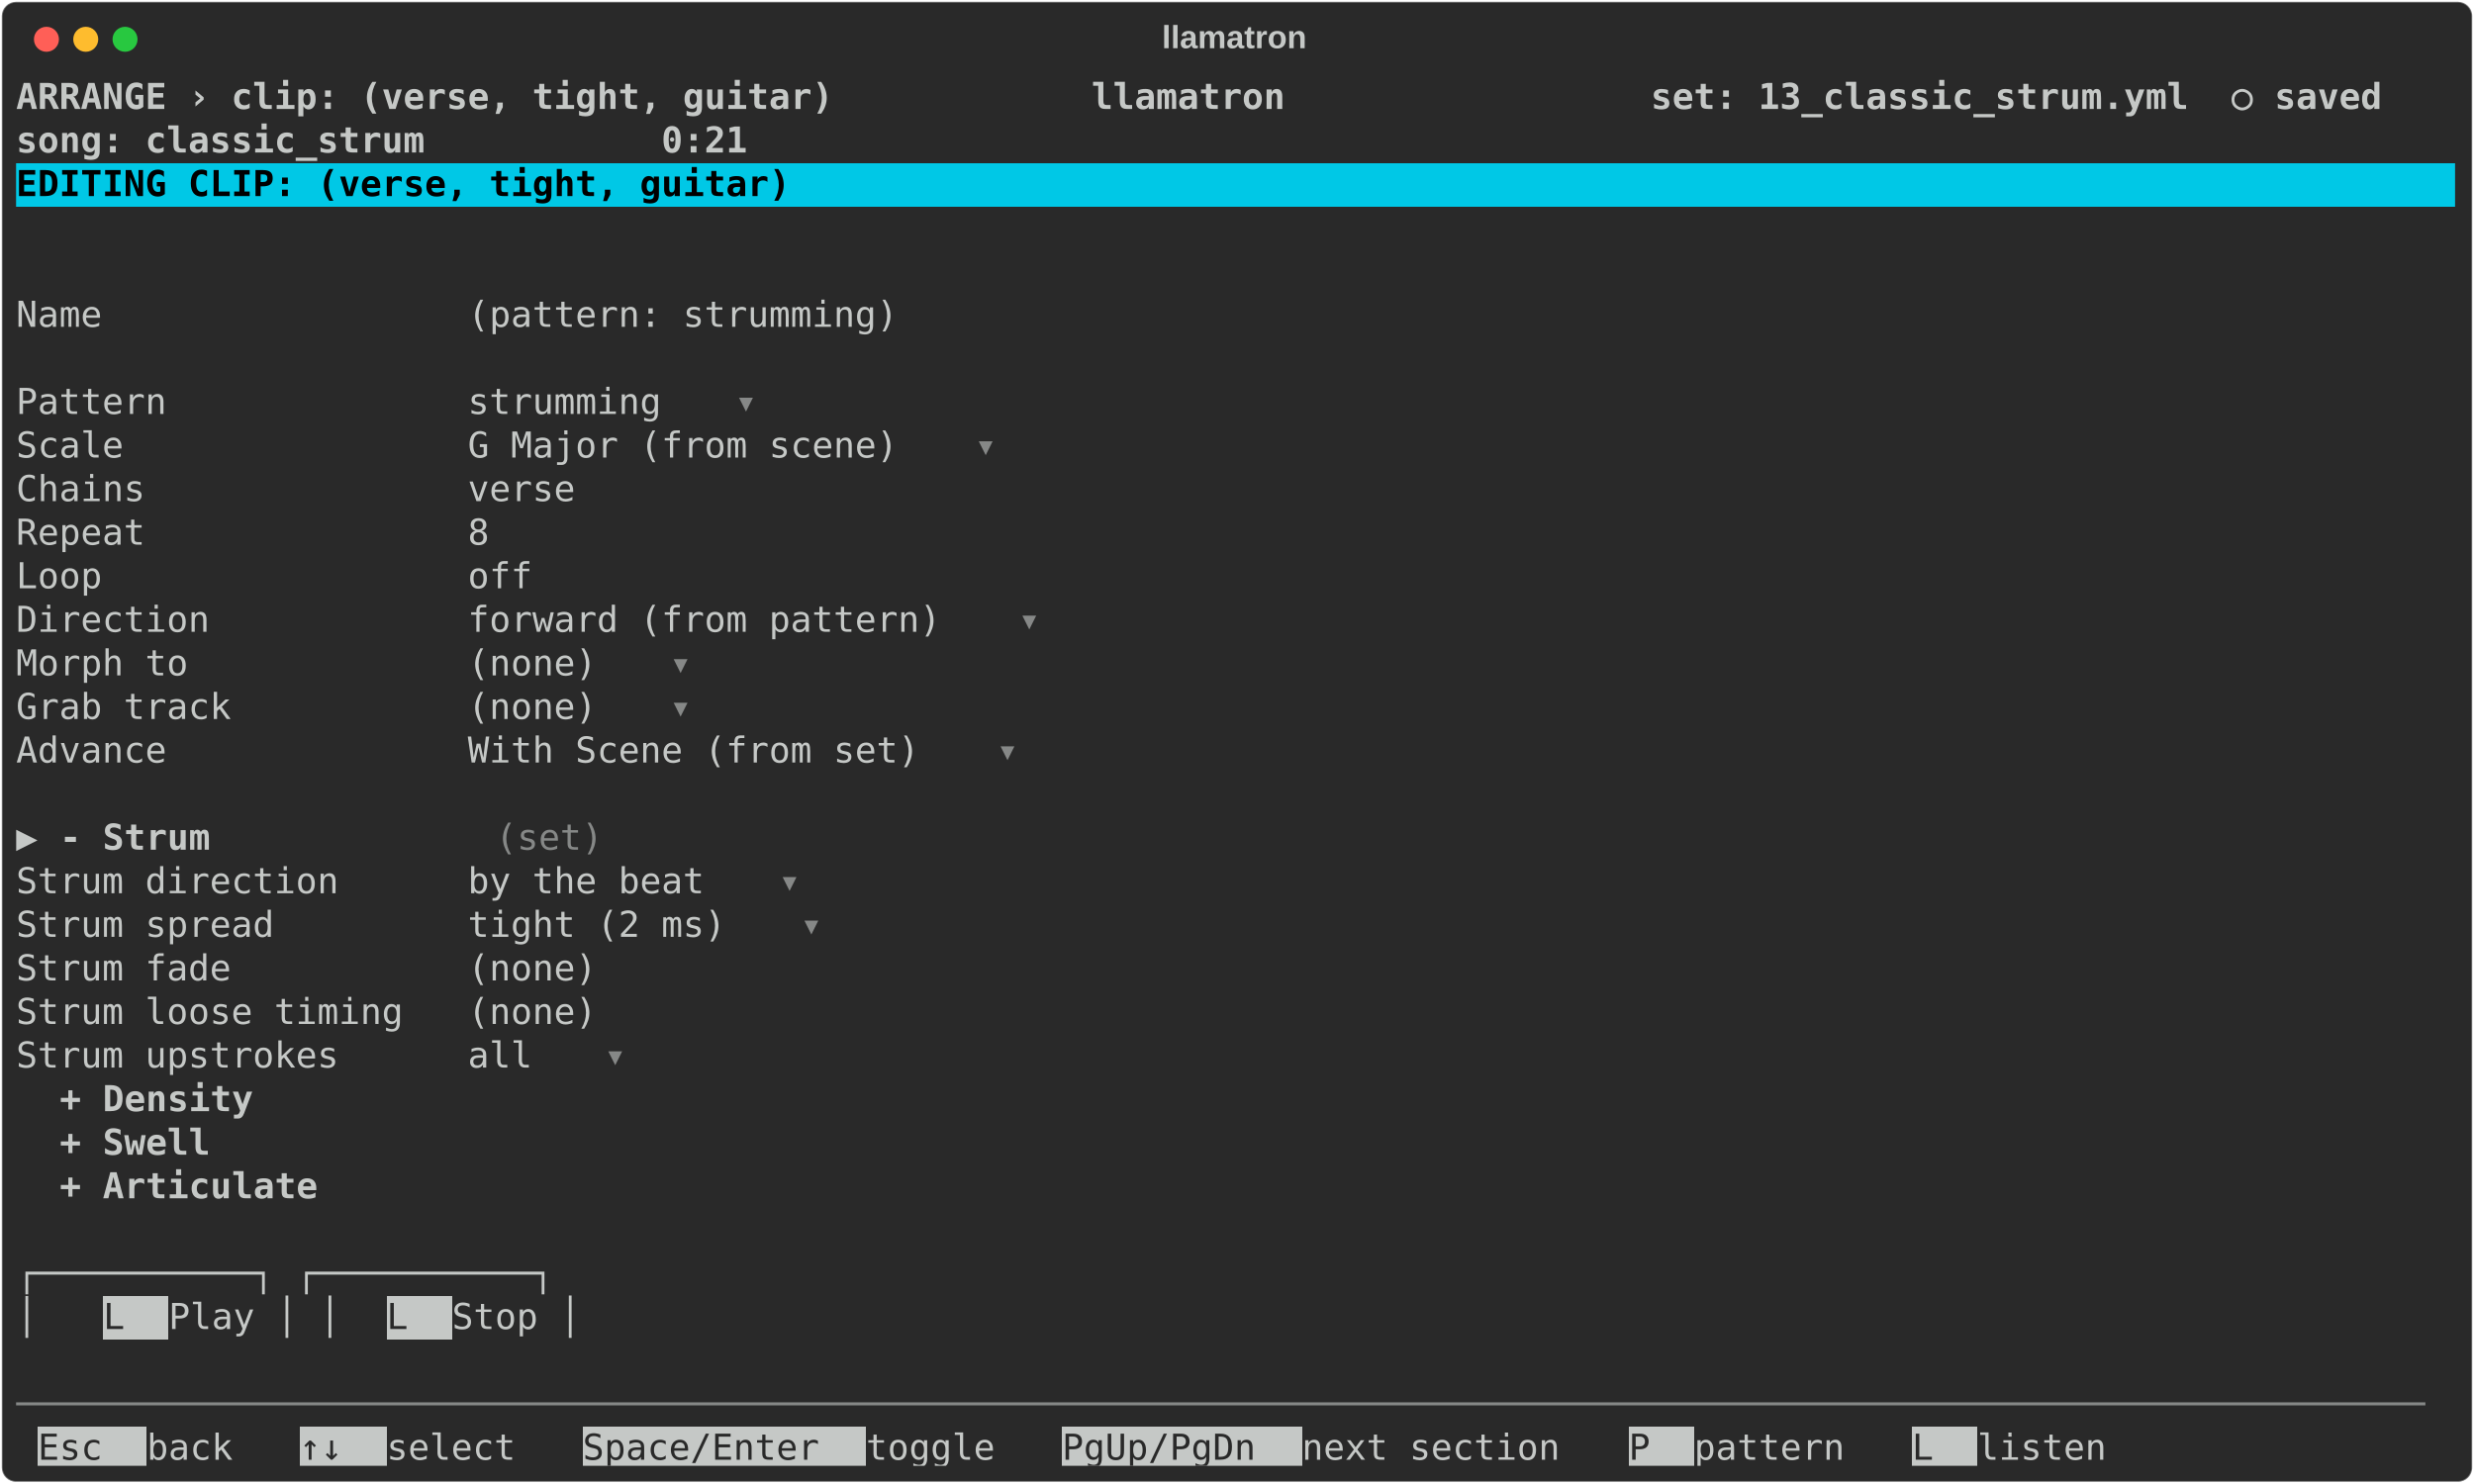
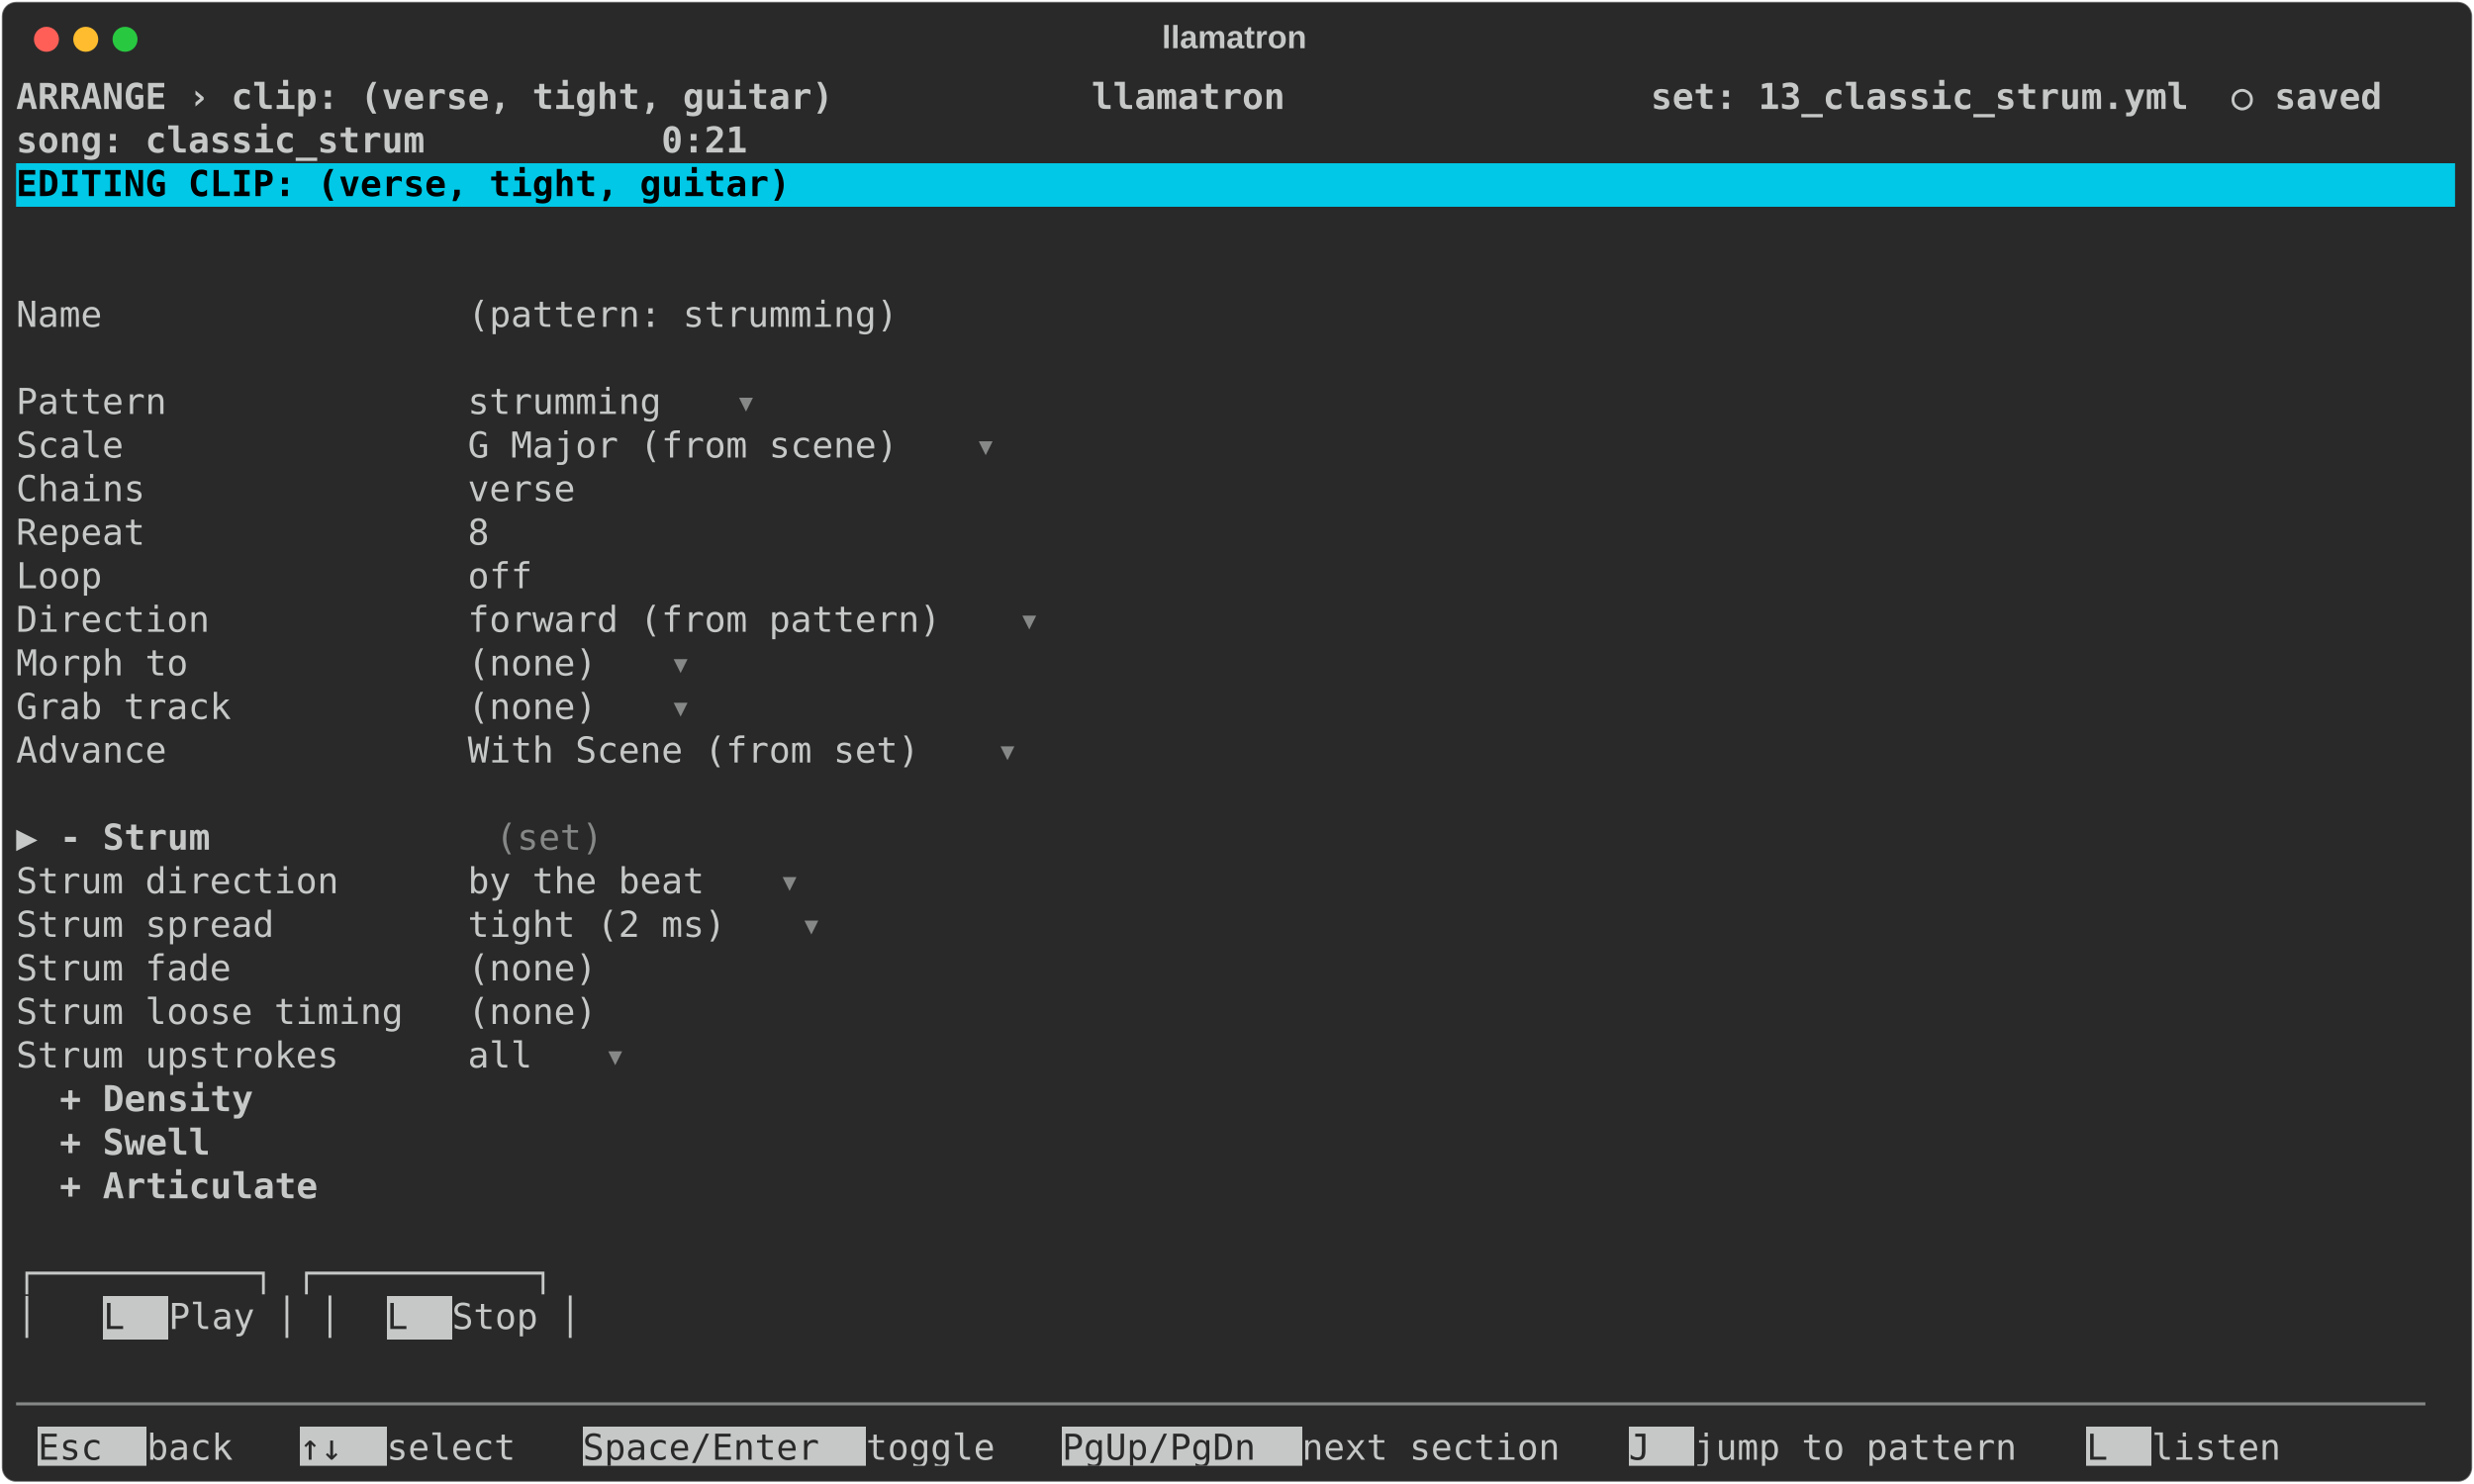
<svg xmlns="http://www.w3.org/2000/svg" class="rich-terminal" viewBox="0 0 1385 830.8">
  <style>

    @font-face {
        font-family: "Fira Code";
        src: local("FiraCode-Regular"),
                url("https://cdnjs.cloudflare.com/ajax/libs/firacode/6.2.0/woff2/FiraCode-Regular.woff2") format("woff2"),
                url("https://cdnjs.cloudflare.com/ajax/libs/firacode/6.2.0/woff/FiraCode-Regular.woff") format("woff");
        font-style: normal;
        font-weight: 400;
    }
    @font-face {
        font-family: "Fira Code";
        src: local("FiraCode-Bold"),
                url("https://cdnjs.cloudflare.com/ajax/libs/firacode/6.2.0/woff2/FiraCode-Bold.woff2") format("woff2"),
                url("https://cdnjs.cloudflare.com/ajax/libs/firacode/6.2.0/woff/FiraCode-Bold.woff") format("woff");
        font-style: bold;
        font-weight: 700;
    }

    .terminal-clip_strum-matrix {
        font-family: Fira Code, monospace;
        font-size: 20px;
        line-height: 24.4px;
        font-variant-east-asian: full-width;
    }

    .terminal-clip_strum-title {
        font-size: 18px;
        font-weight: bold;
        font-family: arial;
    }

    .terminal-clip_strum-r1 { fill: #c5c8c6;font-weight: bold }
.terminal-clip_strum-r2 { fill: #c5c8c6 }
.terminal-clip_strum-r3 { fill: #000000;font-weight: bold }
.terminal-clip_strum-r4 { fill: #868887 }
.terminal-clip_strum-r5 { fill: #292929 }
    </style>
  <defs>
    <clipPath id="terminal-clip_strum-clip-terminal">
      <rect x="0" y="0" width="1365.4" height="779.8" />
    </clipPath>
    <clipPath id="terminal-clip_strum-line-0">
      <rect x="0" y="1.5" width="1366.4" height="24.65" />
    </clipPath>
    <clipPath id="terminal-clip_strum-line-1">
      <rect x="0" y="25.9" width="1366.4" height="24.65" />
    </clipPath>
    <clipPath id="terminal-clip_strum-line-2">
      <rect x="0" y="50.3" width="1366.4" height="24.65" />
    </clipPath>
    <clipPath id="terminal-clip_strum-line-3">
      <rect x="0" y="74.7" width="1366.4" height="24.65" />
    </clipPath>
    <clipPath id="terminal-clip_strum-line-4">
      <rect x="0" y="99.1" width="1366.4" height="24.65" />
    </clipPath>
    <clipPath id="terminal-clip_strum-line-5">
      <rect x="0" y="123.5" width="1366.4" height="24.65" />
    </clipPath>
    <clipPath id="terminal-clip_strum-line-6">
      <rect x="0" y="147.9" width="1366.4" height="24.65" />
    </clipPath>
    <clipPath id="terminal-clip_strum-line-7">
      <rect x="0" y="172.3" width="1366.4" height="24.65" />
    </clipPath>
    <clipPath id="terminal-clip_strum-line-8">
      <rect x="0" y="196.7" width="1366.4" height="24.65" />
    </clipPath>
    <clipPath id="terminal-clip_strum-line-9">
      <rect x="0" y="221.1" width="1366.4" height="24.65" />
    </clipPath>
    <clipPath id="terminal-clip_strum-line-10">
      <rect x="0" y="245.5" width="1366.4" height="24.65" />
    </clipPath>
    <clipPath id="terminal-clip_strum-line-11">
      <rect x="0" y="269.9" width="1366.4" height="24.65" />
    </clipPath>
    <clipPath id="terminal-clip_strum-line-12">
      <rect x="0" y="294.3" width="1366.4" height="24.65" />
    </clipPath>
    <clipPath id="terminal-clip_strum-line-13">
      <rect x="0" y="318.7" width="1366.4" height="24.65" />
    </clipPath>
    <clipPath id="terminal-clip_strum-line-14">
      <rect x="0" y="343.1" width="1366.4" height="24.65" />
    </clipPath>
    <clipPath id="terminal-clip_strum-line-15">
      <rect x="0" y="367.5" width="1366.4" height="24.65" />
    </clipPath>
    <clipPath id="terminal-clip_strum-line-16">
      <rect x="0" y="391.9" width="1366.4" height="24.65" />
    </clipPath>
    <clipPath id="terminal-clip_strum-line-17">
      <rect x="0" y="416.3" width="1366.4" height="24.65" />
    </clipPath>
    <clipPath id="terminal-clip_strum-line-18">
      <rect x="0" y="440.7" width="1366.4" height="24.65" />
    </clipPath>
    <clipPath id="terminal-clip_strum-line-19">
      <rect x="0" y="465.1" width="1366.4" height="24.65" />
    </clipPath>
    <clipPath id="terminal-clip_strum-line-20">
      <rect x="0" y="489.5" width="1366.4" height="24.65" />
    </clipPath>
    <clipPath id="terminal-clip_strum-line-21">
      <rect x="0" y="513.9" width="1366.4" height="24.65" />
    </clipPath>
    <clipPath id="terminal-clip_strum-line-22">
      <rect x="0" y="538.3" width="1366.4" height="24.65" />
    </clipPath>
    <clipPath id="terminal-clip_strum-line-23">
      <rect x="0" y="562.7" width="1366.4" height="24.65" />
    </clipPath>
    <clipPath id="terminal-clip_strum-line-24">
      <rect x="0" y="587.1" width="1366.4" height="24.65" />
    </clipPath>
    <clipPath id="terminal-clip_strum-line-25">
      <rect x="0" y="611.5" width="1366.4" height="24.65" />
    </clipPath>
    <clipPath id="terminal-clip_strum-line-26">
      <rect x="0" y="635.9" width="1366.4" height="24.65" />
    </clipPath>
    <clipPath id="terminal-clip_strum-line-27">
      <rect x="0" y="660.3" width="1366.4" height="24.65" />
    </clipPath>
    <clipPath id="terminal-clip_strum-line-28">
      <rect x="0" y="684.7" width="1366.4" height="24.65" />
    </clipPath>
    <clipPath id="terminal-clip_strum-line-29">
      <rect x="0" y="709.1" width="1366.4" height="24.65" />
    </clipPath>
    <clipPath id="terminal-clip_strum-line-30">
      <rect x="0" y="733.5" width="1366.4" height="24.65" />
    </clipPath>
  </defs>
  <rect fill="#292929" stroke="rgba(255,255,255,0.35)" stroke-width="1" x="1" y="1" width="1383" height="828.8" rx="8" />
  <text class="terminal-clip_strum-title" fill="#c5c8c6" text-anchor="middle" x="691" y="27">llamatron</text>
  <g transform="translate(26,22)">
    <circle cx="0" cy="0" r="7" fill="#ff5f57" />
    <circle cx="22" cy="0" r="7" fill="#febc2e" />
    <circle cx="44" cy="0" r="7" fill="#28c840" />
  </g>
  <g transform="translate(9, 41)" clip-path="url(#terminal-clip_strum-clip-terminal)">
    <rect fill="#00c8e6" x="0" y="50.3" width="1366.4" height="24.65" shape-rendering="crispEdges" />
    <rect fill="#c5c8c6" x="48.8" y="684.7" width="36.6" height="24.65" shape-rendering="crispEdges" />
    <rect fill="#c5c8c6" x="207.4" y="684.7" width="36.6" height="24.65" shape-rendering="crispEdges" />
    <rect fill="#c5c8c6" x="12.2" y="757.9" width="61" height="24.65" shape-rendering="crispEdges" />
    <rect fill="#c5c8c6" x="158.6" y="757.9" width="48.8" height="24.65" shape-rendering="crispEdges" />
    <rect fill="#c5c8c6" x="317.2" y="757.9" width="158.6" height="24.65" shape-rendering="crispEdges" />
    <rect fill="#c5c8c6" x="585.6" y="757.9" width="134.2" height="24.65" shape-rendering="crispEdges" />
    <rect fill="#c5c8c6" x="902.8" y="757.9" width="36.6" height="24.65" shape-rendering="crispEdges" />
-     <rect fill="#c5c8c6" x="1061.4" y="757.9" width="36.6" height="24.65" shape-rendering="crispEdges" />
+     <rect fill="#c5c8c6" x="1159" y="757.9" width="36.6" height="24.65" shape-rendering="crispEdges" />
    <g class="terminal-clip_strum-matrix">
      <text class="terminal-clip_strum-r1" x="0" y="20" textLength="1366.4" clip-path="url(#terminal-clip_strum-line-0)"> ARRANGE › clip: (verse, tight, guitar)            llamatron                 set: 13_classic_strum.yml  ○ saved </text>
      <text class="terminal-clip_strum-r2" x="1366.4" y="20" textLength="12.2" clip-path="url(#terminal-clip_strum-line-0)">
</text>
      <text class="terminal-clip_strum-r1" x="0" y="44.4" textLength="1366.4" clip-path="url(#terminal-clip_strum-line-1)">                                                                             song: classic_strum           0:21 </text>
      <text class="terminal-clip_strum-r2" x="1366.4" y="44.4" textLength="12.2" clip-path="url(#terminal-clip_strum-line-1)">
</text>
      <text class="terminal-clip_strum-r3" x="0" y="68.8" textLength="1366.4" clip-path="url(#terminal-clip_strum-line-2)"> EDITING CLIP: (verse, tight, guitar)                                                                           </text>
      <text class="terminal-clip_strum-r2" x="1366.4" y="68.8" textLength="12.2" clip-path="url(#terminal-clip_strum-line-2)">
</text>
      <text class="terminal-clip_strum-r2" x="1366.4" y="93.2" textLength="12.2" clip-path="url(#terminal-clip_strum-line-3)">
</text>
      <text class="terminal-clip_strum-r2" x="1366.4" y="117.6" textLength="12.2" clip-path="url(#terminal-clip_strum-line-4)">
</text>
      <text class="terminal-clip_strum-r2" x="0" y="142" textLength="536.8" clip-path="url(#terminal-clip_strum-line-5)">  Name                 (pattern: strumming) </text>
      <text class="terminal-clip_strum-r2" x="1366.4" y="142" textLength="12.2" clip-path="url(#terminal-clip_strum-line-5)">
</text>
      <text class="terminal-clip_strum-r2" x="1366.4" y="166.4" textLength="12.2" clip-path="url(#terminal-clip_strum-line-6)">
</text>
      <text class="terminal-clip_strum-r2" x="0" y="190.8" textLength="402.6" clip-path="url(#terminal-clip_strum-line-7)">  Pattern              strumming </text>
      <text class="terminal-clip_strum-r4" x="402.6" y="190.8" textLength="12.2" clip-path="url(#terminal-clip_strum-line-7)">▾</text>
      <text class="terminal-clip_strum-r2" x="1366.4" y="190.8" textLength="12.2" clip-path="url(#terminal-clip_strum-line-7)">
</text>
      <text class="terminal-clip_strum-r2" x="0" y="215.2" textLength="536.8" clip-path="url(#terminal-clip_strum-line-8)">  Scale                G Major (from scene) </text>
      <text class="terminal-clip_strum-r4" x="536.8" y="215.2" textLength="12.2" clip-path="url(#terminal-clip_strum-line-8)">▾</text>
      <text class="terminal-clip_strum-r2" x="1366.4" y="215.2" textLength="12.2" clip-path="url(#terminal-clip_strum-line-8)">
</text>
      <text class="terminal-clip_strum-r2" x="0" y="239.6" textLength="353.8" clip-path="url(#terminal-clip_strum-line-9)">  Chains               verse </text>
      <text class="terminal-clip_strum-r2" x="1366.4" y="239.6" textLength="12.2" clip-path="url(#terminal-clip_strum-line-9)">
</text>
      <text class="terminal-clip_strum-r2" x="0" y="264" textLength="305" clip-path="url(#terminal-clip_strum-line-10)">  Repeat               8 </text>
      <text class="terminal-clip_strum-r2" x="1366.4" y="264" textLength="12.2" clip-path="url(#terminal-clip_strum-line-10)">
</text>
      <text class="terminal-clip_strum-r2" x="0" y="288.4" textLength="329.4" clip-path="url(#terminal-clip_strum-line-11)">  Loop                 off </text>
      <text class="terminal-clip_strum-r2" x="1366.4" y="288.4" textLength="12.2" clip-path="url(#terminal-clip_strum-line-11)">
</text>
      <text class="terminal-clip_strum-r2" x="0" y="312.8" textLength="561.2" clip-path="url(#terminal-clip_strum-line-12)">  Direction            forward (from pattern) </text>
      <text class="terminal-clip_strum-r4" x="561.2" y="312.8" textLength="12.2" clip-path="url(#terminal-clip_strum-line-12)">▾</text>
      <text class="terminal-clip_strum-r2" x="1366.4" y="312.8" textLength="12.2" clip-path="url(#terminal-clip_strum-line-12)">
</text>
      <text class="terminal-clip_strum-r2" x="0" y="337.2" textLength="366" clip-path="url(#terminal-clip_strum-line-13)">  Morph to             (none) </text>
      <text class="terminal-clip_strum-r4" x="366" y="337.2" textLength="12.2" clip-path="url(#terminal-clip_strum-line-13)">▾</text>
      <text class="terminal-clip_strum-r2" x="1366.4" y="337.2" textLength="12.2" clip-path="url(#terminal-clip_strum-line-13)">
</text>
      <text class="terminal-clip_strum-r2" x="0" y="361.6" textLength="366" clip-path="url(#terminal-clip_strum-line-14)">  Grab track           (none) </text>
      <text class="terminal-clip_strum-r4" x="366" y="361.6" textLength="12.2" clip-path="url(#terminal-clip_strum-line-14)">▾</text>
      <text class="terminal-clip_strum-r2" x="1366.4" y="361.6" textLength="12.2" clip-path="url(#terminal-clip_strum-line-14)">
</text>
      <text class="terminal-clip_strum-r2" x="0" y="386" textLength="549" clip-path="url(#terminal-clip_strum-line-15)">  Advance              With Scene (from set) </text>
      <text class="terminal-clip_strum-r4" x="549" y="386" textLength="12.2" clip-path="url(#terminal-clip_strum-line-15)">▾</text>
      <text class="terminal-clip_strum-r2" x="1366.4" y="386" textLength="12.2" clip-path="url(#terminal-clip_strum-line-15)">
</text>
      <text class="terminal-clip_strum-r2" x="1366.4" y="410.4" textLength="12.2" clip-path="url(#terminal-clip_strum-line-16)">
</text>
      <text class="terminal-clip_strum-r2" x="0" y="434.8" textLength="24.4" clip-path="url(#terminal-clip_strum-line-17)">▶ </text>
      <text class="terminal-clip_strum-r1" x="24.4" y="434.8" textLength="244" clip-path="url(#terminal-clip_strum-line-17)">- Strum             </text>
      <text class="terminal-clip_strum-r4" x="268.4" y="434.8" textLength="85.4" clip-path="url(#terminal-clip_strum-line-17)"> (set) </text>
      <text class="terminal-clip_strum-r2" x="1366.4" y="434.8" textLength="12.2" clip-path="url(#terminal-clip_strum-line-17)">
</text>
      <text class="terminal-clip_strum-r2" x="0" y="459.2" textLength="427" clip-path="url(#terminal-clip_strum-line-18)">  Strum direction      by the beat </text>
      <text class="terminal-clip_strum-r4" x="427" y="459.2" textLength="12.2" clip-path="url(#terminal-clip_strum-line-18)">▾</text>
      <text class="terminal-clip_strum-r2" x="1366.4" y="459.2" textLength="12.2" clip-path="url(#terminal-clip_strum-line-18)">
</text>
      <text class="terminal-clip_strum-r2" x="0" y="483.6" textLength="439.2" clip-path="url(#terminal-clip_strum-line-19)">  Strum spread         tight (2 ms) </text>
      <text class="terminal-clip_strum-r4" x="439.2" y="483.6" textLength="12.2" clip-path="url(#terminal-clip_strum-line-19)">▾</text>
      <text class="terminal-clip_strum-r2" x="1366.4" y="483.6" textLength="12.2" clip-path="url(#terminal-clip_strum-line-19)">
</text>
      <text class="terminal-clip_strum-r2" x="0" y="508" textLength="366" clip-path="url(#terminal-clip_strum-line-20)">  Strum fade           (none) </text>
      <text class="terminal-clip_strum-r2" x="1366.4" y="508" textLength="12.2" clip-path="url(#terminal-clip_strum-line-20)">
</text>
      <text class="terminal-clip_strum-r2" x="0" y="532.4" textLength="366" clip-path="url(#terminal-clip_strum-line-21)">  Strum loose timing   (none) </text>
      <text class="terminal-clip_strum-r2" x="1366.4" y="532.4" textLength="12.2" clip-path="url(#terminal-clip_strum-line-21)">
</text>
      <text class="terminal-clip_strum-r2" x="0" y="556.8" textLength="329.4" clip-path="url(#terminal-clip_strum-line-22)">  Strum upstrokes      all </text>
      <text class="terminal-clip_strum-r4" x="329.4" y="556.8" textLength="12.2" clip-path="url(#terminal-clip_strum-line-22)">▾</text>
      <text class="terminal-clip_strum-r2" x="1366.4" y="556.8" textLength="12.2" clip-path="url(#terminal-clip_strum-line-22)">
</text>
      <text class="terminal-clip_strum-r1" x="24.4" y="581.2" textLength="244" clip-path="url(#terminal-clip_strum-line-23)">+ Density           </text>
      <text class="terminal-clip_strum-r2" x="1366.4" y="581.2" textLength="12.2" clip-path="url(#terminal-clip_strum-line-23)">
</text>
      <text class="terminal-clip_strum-r1" x="24.4" y="605.6" textLength="244" clip-path="url(#terminal-clip_strum-line-24)">+ Swell             </text>
      <text class="terminal-clip_strum-r2" x="1366.4" y="605.6" textLength="12.2" clip-path="url(#terminal-clip_strum-line-24)">
</text>
      <text class="terminal-clip_strum-r1" x="24.4" y="630" textLength="244" clip-path="url(#terminal-clip_strum-line-25)">+ Articulate        </text>
      <text class="terminal-clip_strum-r2" x="1366.4" y="630" textLength="12.2" clip-path="url(#terminal-clip_strum-line-25)">
</text>
      <text class="terminal-clip_strum-r2" x="1366.4" y="654.4" textLength="12.2" clip-path="url(#terminal-clip_strum-line-26)">
</text>
      <text class="terminal-clip_strum-r2" x="0" y="678.8" textLength="329.4" clip-path="url(#terminal-clip_strum-line-27)">  ┌──────────┐ ┌──────────┐</text>
      <text class="terminal-clip_strum-r2" x="1366.4" y="678.8" textLength="12.2" clip-path="url(#terminal-clip_strum-line-27)">
</text>
      <text class="terminal-clip_strum-r2" x="0" y="703.2" textLength="48.8" clip-path="url(#terminal-clip_strum-line-28)">  │ </text>
      <text class="terminal-clip_strum-r5" x="48.8" y="703.2" textLength="36.6" clip-path="url(#terminal-clip_strum-line-28)"> L </text>
      <text class="terminal-clip_strum-r2" x="85.4" y="703.2" textLength="122" clip-path="url(#terminal-clip_strum-line-28)"> Play │ │ </text>
      <text class="terminal-clip_strum-r5" x="207.4" y="703.2" textLength="36.6" clip-path="url(#terminal-clip_strum-line-28)"> L </text>
      <text class="terminal-clip_strum-r2" x="244" y="703.2" textLength="85.4" clip-path="url(#terminal-clip_strum-line-28)"> Stop │</text>
      <text class="terminal-clip_strum-r2" x="1366.4" y="703.2" textLength="12.2" clip-path="url(#terminal-clip_strum-line-28)">
</text>
      <text class="terminal-clip_strum-r2" x="1366.4" y="727.6" textLength="12.2" clip-path="url(#terminal-clip_strum-line-29)">
</text>
      <text class="terminal-clip_strum-r4" x="0" y="752" textLength="1366.4" clip-path="url(#terminal-clip_strum-line-30)">────────────────────────────────────────────────────────────────────────────────────────────────────────────────</text>
      <text class="terminal-clip_strum-r2" x="1366.4" y="752" textLength="12.2" clip-path="url(#terminal-clip_strum-line-30)">
</text>
      <text class="terminal-clip_strum-r5" x="12.2" y="776.4" textLength="61" clip-path="url(#terminal-clip_strum-line-31)"> Esc </text>
      <text class="terminal-clip_strum-r2" x="73.2" y="776.4" textLength="85.4" clip-path="url(#terminal-clip_strum-line-31)"> back  </text>
      <text class="terminal-clip_strum-r5" x="158.6" y="776.4" textLength="48.8" clip-path="url(#terminal-clip_strum-line-31)"> ↑↓ </text>
      <text class="terminal-clip_strum-r2" x="207.4" y="776.4" textLength="109.8" clip-path="url(#terminal-clip_strum-line-31)"> select  </text>
      <text class="terminal-clip_strum-r5" x="317.2" y="776.4" textLength="158.6" clip-path="url(#terminal-clip_strum-line-31)"> Space/Enter </text>
      <text class="terminal-clip_strum-r2" x="475.8" y="776.4" textLength="109.8" clip-path="url(#terminal-clip_strum-line-31)"> toggle  </text>
      <text class="terminal-clip_strum-r5" x="585.6" y="776.4" textLength="134.2" clip-path="url(#terminal-clip_strum-line-31)"> PgUp/PgDn </text>
      <text class="terminal-clip_strum-r2" x="719.8" y="776.4" textLength="183" clip-path="url(#terminal-clip_strum-line-31)"> next section  </text>
-       <text class="terminal-clip_strum-r5" x="902.8" y="776.4" textLength="36.6" clip-path="url(#terminal-clip_strum-line-31)"> P </text>
-       <text class="terminal-clip_strum-r2" x="939.4" y="776.4" textLength="122" clip-path="url(#terminal-clip_strum-line-31)"> pattern  </text>
-       <text class="terminal-clip_strum-r5" x="1061.4" y="776.4" textLength="36.6" clip-path="url(#terminal-clip_strum-line-31)"> L </text>
-       <text class="terminal-clip_strum-r2" x="1098" y="776.4" textLength="109.8" clip-path="url(#terminal-clip_strum-line-31)"> listen  </text>
+       <text class="terminal-clip_strum-r5" x="902.8" y="776.4" textLength="36.6" clip-path="url(#terminal-clip_strum-line-31)"> J </text>
+       <text class="terminal-clip_strum-r2" x="939.4" y="776.4" textLength="219.6" clip-path="url(#terminal-clip_strum-line-31)"> jump to pattern  </text>
+       <text class="terminal-clip_strum-r5" x="1159" y="776.4" textLength="36.6" clip-path="url(#terminal-clip_strum-line-31)"> L </text>
+       <text class="terminal-clip_strum-r2" x="1195.6" y="776.4" textLength="109.8" clip-path="url(#terminal-clip_strum-line-31)"> listen  </text>
    </g>
  </g>
</svg>
